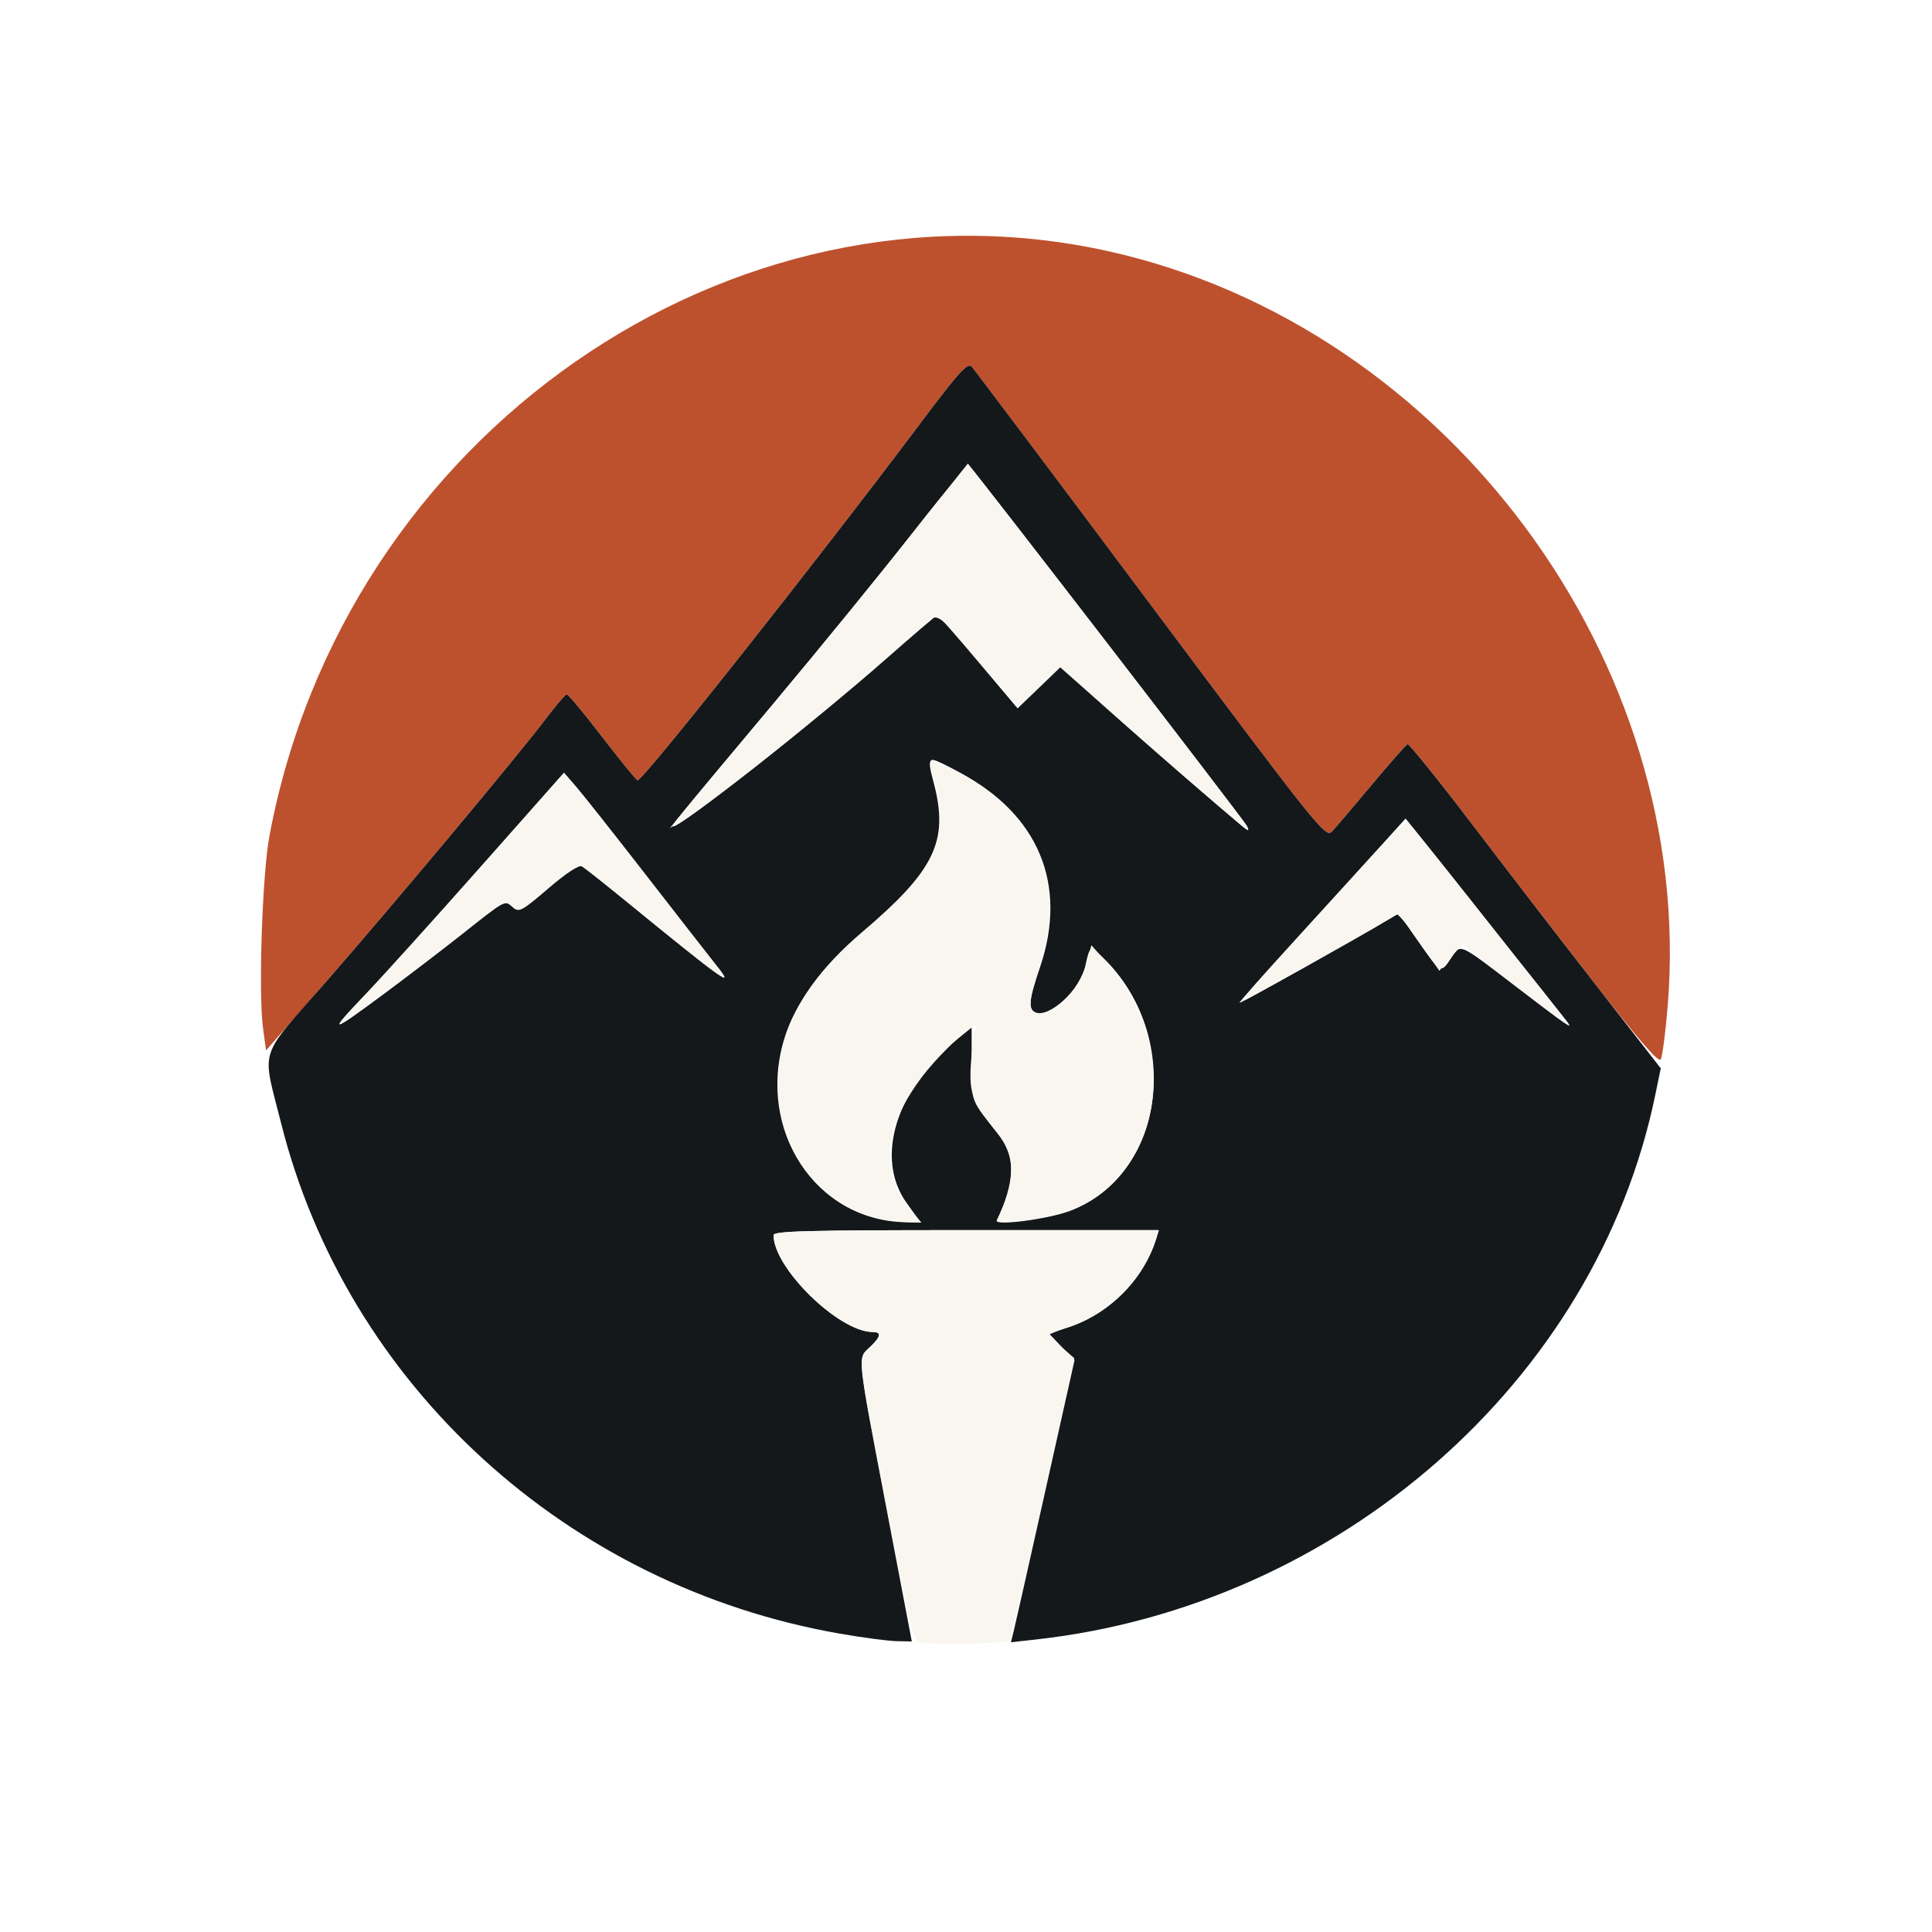
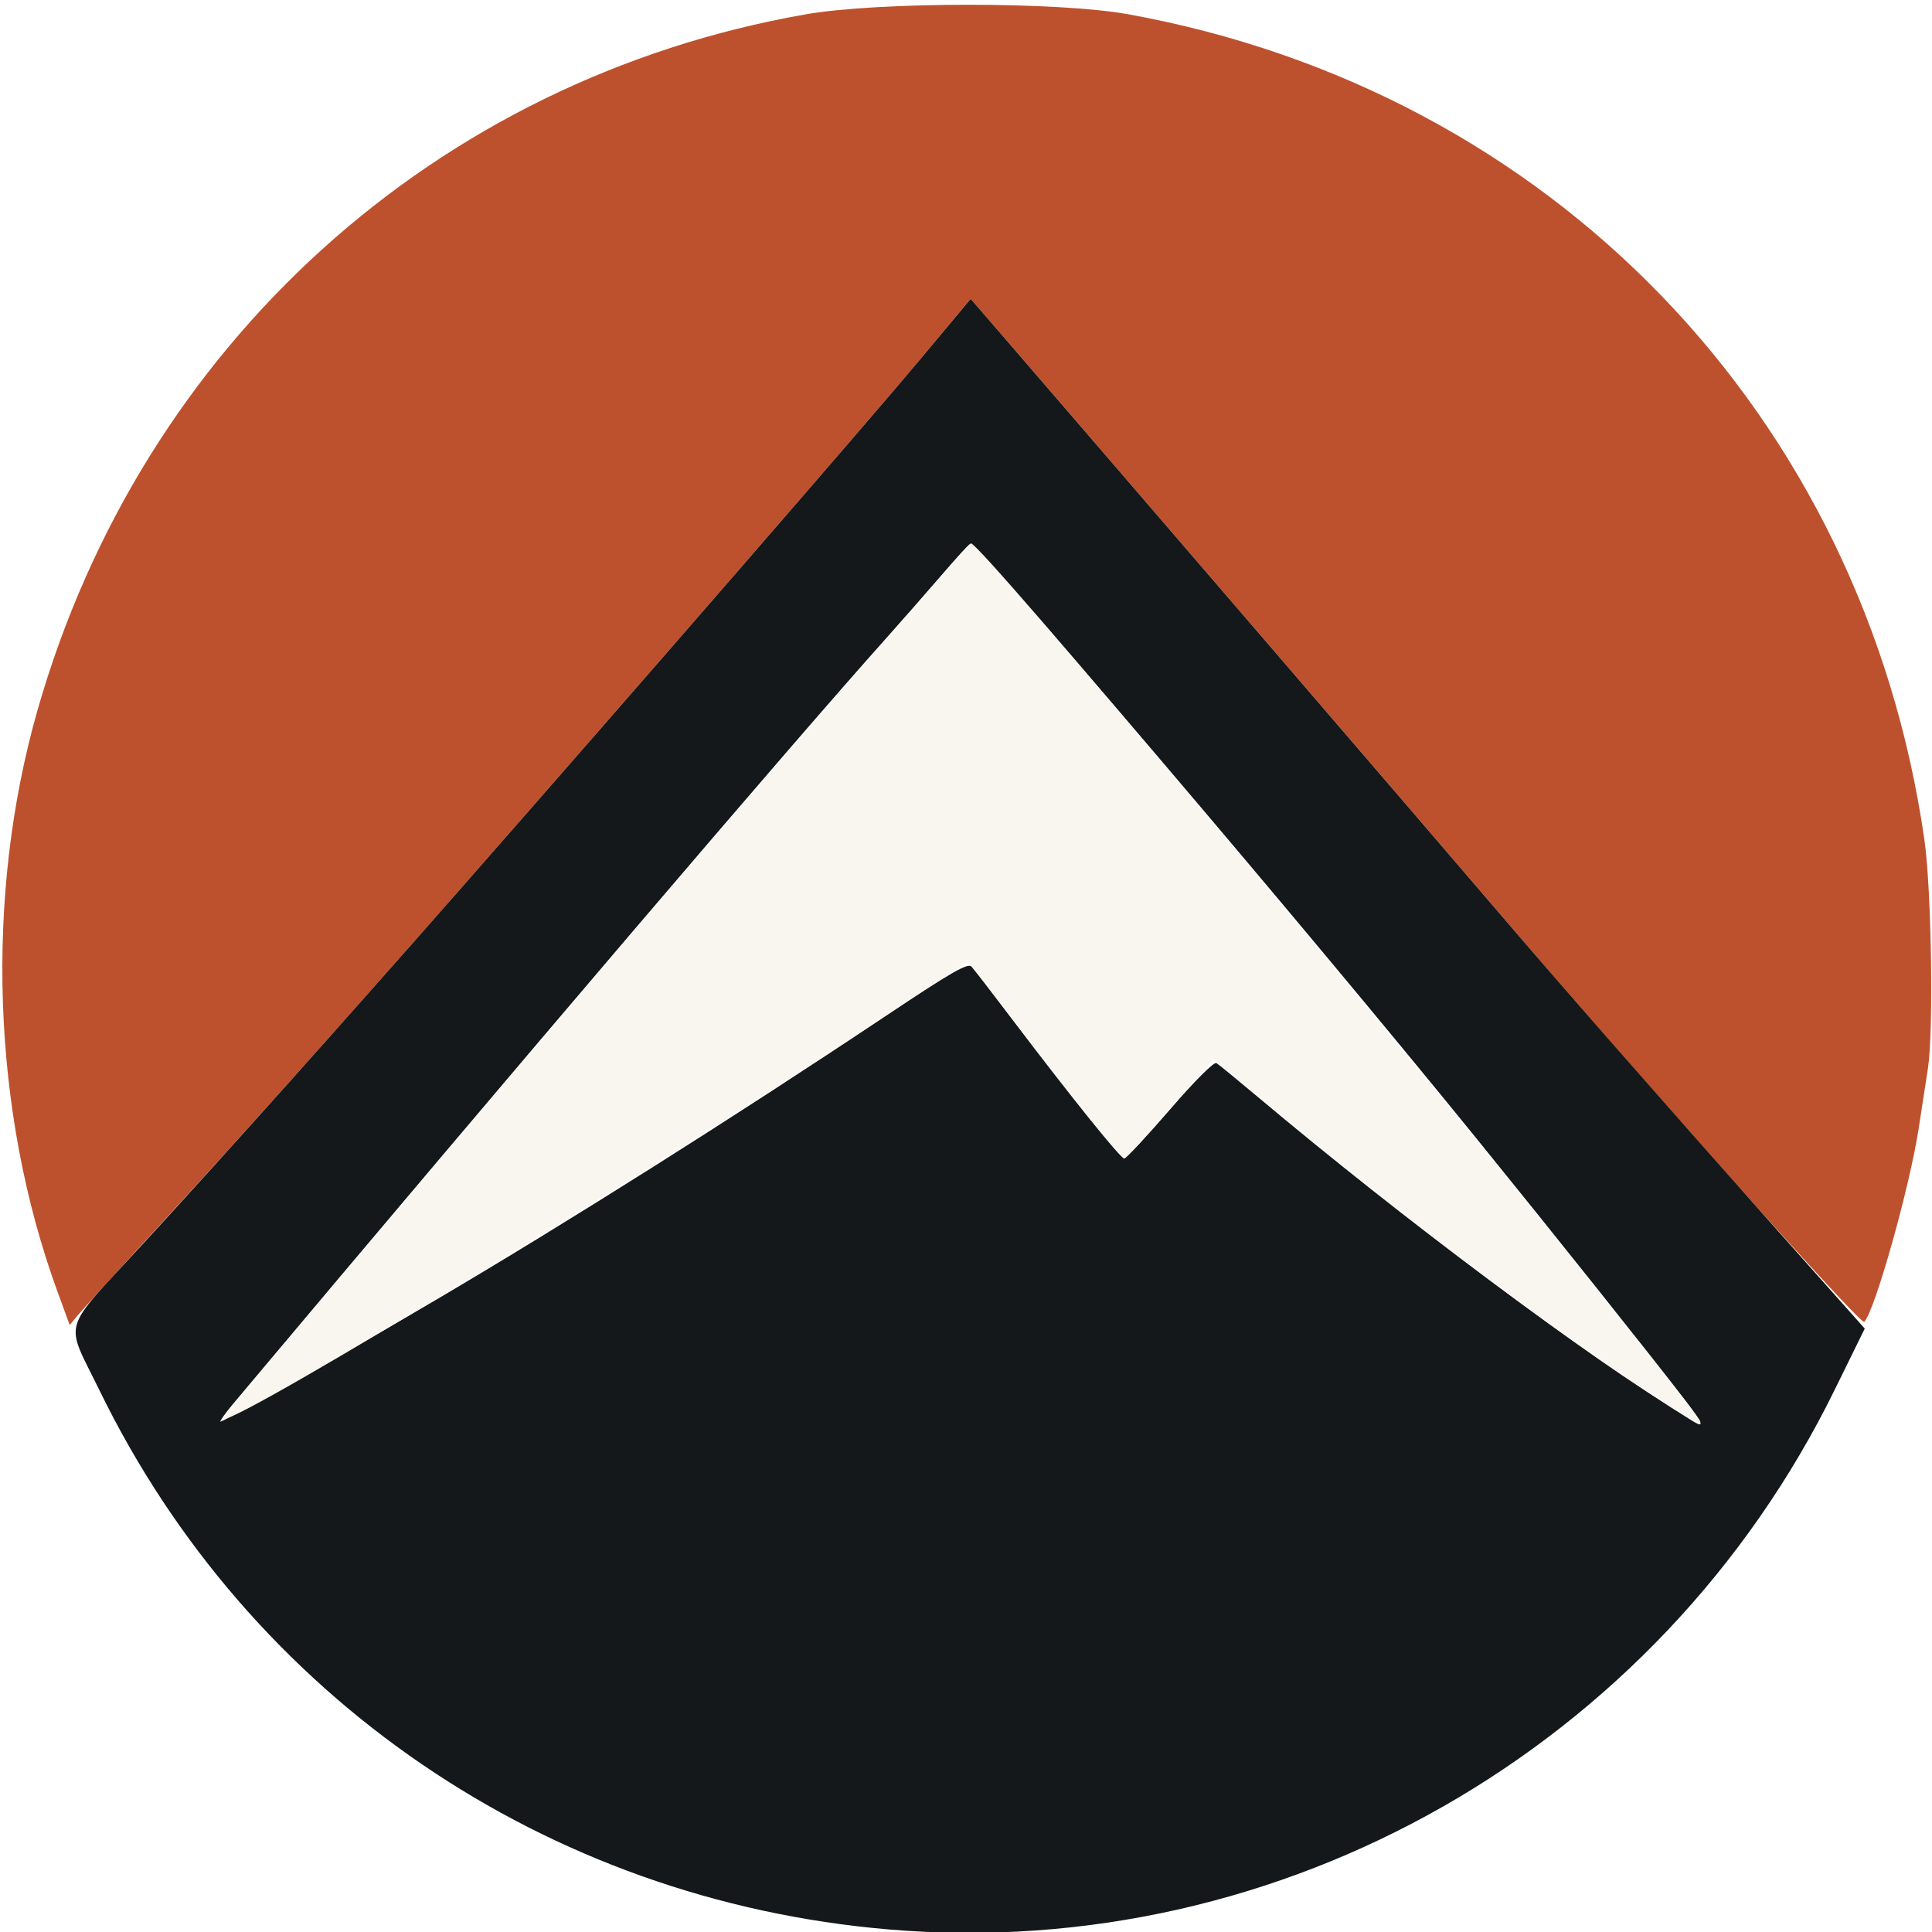
<svg xmlns="http://www.w3.org/2000/svg" viewBox="0 0 512 512" role="img" aria-label="Caltech Alpine Club">
-   <path fill="#be512d" d="M420.84 258.33C410.67 245.22 395.91 226.05 388.04 215.71C380.17 205.38 373.41 197.05 373.02 197.21C372.62 197.37 368.35 202.22 363.52 208C358.69 213.78 353.95 219.33 352.99 220.35C351.31 222.13 349.46 219.82 305 160.35C279.57 126.33 258.19 97.89 257.49 97.14C256.43 96.02 254.08 98.62 243.93 112.14C216.03 149.3 170.14 207.23 168.95 206.79C168.53 206.63 164.3 201.44 159.54 195.25C154.79 189.06 150.59 184.01 150.2 184.02C149.82 184.04 147.29 186.98 144.59 190.56C137.46 200.02 104.35 239.63 86.17 260.44L70.5 278.38L69.7 272.44C68.45 263.14 69.5 231.71 71.41 221.5C91.25 115.38 193.59 44.17 293.98 66.63C383.61 86.7 449.35 175.46 441.97 266.43C441.39 273.52 440.56 279.96 440.12 280.74C439.55 281.76 434.13 275.46 420.84 258.33Z" />
-   <path fill="#14181a" d="M222.5 432.92C150.26 420.33 91.92 367.01 74.49 297.63C69.38 277.29 68.21 280.99 86.2 260.41C104.35 239.63 137.46 200.02 144.59 190.56C147.29 186.98 149.82 184.04 150.2 184.02C150.59 184.01 154.79 189.06 159.54 195.25C164.3 201.44 168.53 206.63 168.95 206.79C170.14 207.23 216.03 149.3 243.93 112.14C254.08 98.62 256.43 96.02 257.49 97.14C258.19 97.89 279.57 126.33 305 160.35C349.46 219.82 351.31 222.13 352.99 220.35C353.95 219.33 358.69 213.78 363.52 208C368.35 202.22 372.62 197.37 373.02 197.21C373.41 197.05 380.86 206.28 389.57 217.71C398.28 229.14 413.21 248.54 422.76 260.81L440.12 283.12L438.63 290.33C422.99 365.94 354.83 425.71 274.2 434.52L267.91 435.21L268.6 432.45C268.98 430.93 272.77 414.12 277.02 395.09L284.75 360.5L281.34 356.92L277.93 353.34L282.21 352.06C293.52 348.69 303 339.36 306.44 328.25L307.13 326L256.07 326C214.05 326 205 326.24 205 327.34C205 336.05 222.28 352.94 231.25 352.99C233.67 353 233.44 354.24 230.5 357C227.21 360.09 227.02 358.25 234.83 399.25L241.64 435L237.57 434.92C235.33 434.87 228.55 433.98 222.5 432.92ZM240.29 318.83C231.7 306.89 237.46 288.41 253.87 275.23L257.5 272.31L257.5 281.92C257.5 292.21 257.13 291.22 264.42 300.45C269.25 306.56 269.18 313.03 264.17 323.41C263.42 324.95 277.6 323.12 283.52 320.91C308.91 311.41 313.65 274.23 292.1 253.59C288.91 250.54 288.79 250.61 287.61 256.06C286.27 262.27 278.17 269.77 274.39 268.32C272.4 267.55 272.65 265.07 275.63 256.27C283.03 234.41 275.25 215.73 254.1 204.62C245.51 200.11 245.53 200.1 247.48 207.57C251.48 222.95 247.77 230.64 228.4 247.09C217.84 256.05 210.72 265.82 207.84 275.29C200.49 299.51 216.12 323.33 239.75 323.9L244 324L240.29 318.83ZM101.83 263.33C108.25 258.57 117.55 251.45 122.5 247.53C134.07 238.36 133.8 238.5 135.89 240.4C137.53 241.89 138.19 241.54 145.32 235.43C150.14 231.3 153.45 229.14 154.24 229.61C154.93 230.02 160.22 234.21 166 238.93C191.91 260.09 195.05 262.32 189.95 255.94C187.99 253.5 179.59 242.72 171.28 232C162.96 221.28 154.65 210.76 152.81 208.63L149.46 204.77L126.99 230.13C114.63 244.08 100.96 259.21 96.62 263.75C86.69 274.13 87.36 274.08 101.83 263.33ZM415.31 270.75C414.8 270.06 404.96 257.67 393.44 243.21L372.5 216.92L365.5 224.65C361.65 228.9 351.69 239.83 343.37 248.94C335.05 258.05 328.34 265.62 328.47 265.76C328.67 266 360.2 248.38 367.58 243.91L370.66 242.04L375.88 249.52C381.84 258.05 381.81 258.03 384.5 254C387.17 250 386.26 249.61 401.79 261.49C415.6 272.06 417.02 273.04 415.31 270.75ZM330.37 218.75C328.94 216.37 259.97 126.85 257.49 124.17C256.49 123.08 253.56 126.28 241.88 141.17C233.98 151.25 217.38 171.6 205 186.38C178 218.63 177.7 219 178.44 219C180.68 219 215.9 191.27 234.75 174.67C242.04 168.25 248.19 163 248.41 163C248.64 163 253.52 168.56 259.25 175.36L269.67 187.72L275.33 182.28L281 176.83L293.25 187.73C309.56 202.25 330.16 220 330.69 220C330.93 220 330.78 219.44 330.37 218.75Z" />
-   <path fill="#f9f6f0" d="M243.57 435.17C241.91 434.47 240.66 429.26 234.86 398.92C226.96 357.64 227.17 359.89 230.93 356.9C233.98 354.47 234.07 353.01 231.19 352.99C222.28 352.94 205 336.02 205 327.34C205 326.24 214.02 326 255.94 326L306.88 326L305.32 330.58C302.19 339.75 293.91 347.65 283.28 351.59C280.65 352.56 278.34 353.47 278.14 353.62C277.95 353.76 279.35 355.24 281.25 356.92L284.71 359.95L276.41 397.09C271.85 417.51 267.89 434.45 267.61 434.73C266.7 435.63 245.56 436.02 243.57 435.17ZM233.34 322.96C211.14 318.57 199.51 292.06 210.1 270C214.59 260.67 219.16 255.13 230.16 245.71C247.88 230.53 251.7 222.06 247.65 207C245.82 200.23 245.72 200.32 251.74 203.37C274.53 214.92 282.7 232.7 275.62 255.38C272.59 265.1 272.39 267.55 274.56 268.39C278.69 269.97 285.95 262.75 288.02 255L289.23 250.5L293.66 255.5C313.87 278.27 307.76 312.71 282 321.3C276.57 323.11 263.57 324.63 264.18 323.38C268.88 313.75 269.2 306.23 265.14 301.21C257.6 291.9 256.81 289.96 257.29 282C257.54 277.88 258.12 273.6 258.57 272.5C259.98 269.09 249.52 278.54 244.4 285.31C233.97 299.11 232.99 310.74 241.44 320.75L244.18 324L240.84 323.89C239 323.83 235.63 323.41 233.34 322.96ZM98.63 261.72C103.51 256.61 116.94 241.72 128.48 228.64L149.46 204.84L151.65 207.38C153.76 209.83 171.15 231.94 185.54 250.46C194.38 261.84 194.25 261.77 167.33 239.77C160.08 233.84 153.78 229.01 153.33 229.03C152.87 229.05 149.14 231.96 145.03 235.49C138.37 241.21 137.38 241.75 135.95 240.45C133.65 238.37 133.57 238.41 125.67 244.84C116.26 252.51 91.37 271 90.47 271C90.08 271 93.75 266.82 98.63 261.72ZM404.99 263.83C399.77 259.88 393.72 255.19 391.54 253.41L387.57 250.16L384.5 253.71L381.43 257.26L376.15 249.62C373.24 245.41 370.55 242.15 370.18 242.37C364.61 245.62 333.01 263.46 330.7 264.65C328.5 265.79 330.98 262.59 339.05 253.89C345.36 247.07 355.44 235.98 361.45 229.23C367.45 222.49 372.67 217.31 373.04 217.73C378.48 223.95 415.43 271 414.86 271C414.66 271 410.22 267.77 404.99 263.83ZM324.98 215.29C321.97 212.69 310.81 202.95 300.18 193.64L280.87 176.7L275.65 181.85C272.78 184.68 270.17 187 269.85 187C269.52 187 264.68 181.6 259.08 175C247.46 161.29 248.75 161.97 243.37 166.79C219.53 188.19 193.09 209.55 180.5 217.58L177.5 219.49L180 216.48C181.38 214.82 190.63 203.79 200.58 191.98C210.52 180.17 225.97 161.28 234.91 150C243.85 138.72 252.37 128 253.83 126.17L256.5 122.84L291.07 167.67C337.41 227.77 334.1 223.12 324.98 215.29Z" />
+   <path fill="#be512d" d="M15.24 342.32C-2.18 294.68 -4.14 237.48 9.94 188.2C37.6 91.42 115.33 21.01 213.5 3.8C232.72 0.43 280.41 0.42 298.94 3.77C411.01 24.05 493.74 109.8 509.98 222.49C511.86 235.54 512.45 273.15 510.93 283.08C510.47 286.06 509.37 293.23 508.48 299C506.08 314.64 496.89 347.31 494.05 350.31C493.13 351.28 436.56 287.9 396.48 241C381.2 223.12 292.74 120.29 269.89 93.85L257.24 79.2L243.75 95.35C231 110.62 171.6 179.07 125.52 231.59C93.38 268.23 65.66 299.25 43.05 323.88C31.75 336.19 21.59 347.37 20.49 348.71L18.47 351.15L15.24 342.32Z" />
+   <path fill="#14181a" d="M235.5 511.32C144.76 503.62 66.05 449.86 26.39 368.5C17.1 349.45 15.91 353.58 37.45 330.11C60.82 304.64 90.49 271.47 122 235.59C168.69 182.42 230.32 111.42 243.75 95.35L257.24 79.2L269.89 93.85C292.74 120.29 381.2 223.12 396.48 241C414.17 261.7 438.61 289.59 470.8 325.79L494.18 352.09L486.2 368.33C439.61 463.21 339.74 520.18 235.5 511.32ZM446.38 370.81C437.89 359.73 411.2 326.26 391.11 301.5C343.4 242.71 258.82 143.48 257.03 144.21C256.64 144.37 253.23 148.1 249.46 152.5C245.68 156.9 239.16 164.32 234.98 169C209.77 197.14 137.37 282.02 61.84 371.96C59.78 374.42 58.24 376.57 58.41 376.74C58.75 377.09 93.93 357.22 116 344.2C150.54 323.83 194.6 296.02 233.89 269.79C252.1 257.63 256.5 255.09 257.48 256.17C258.14 256.9 263.11 263.35 268.53 270.5C284.36 291.37 296.95 307 297.93 307C298.43 307 303.89 301.16 310.06 294.02C316.63 286.42 321.72 281.33 322.37 281.73C322.98 282.1 327.75 286.01 332.99 290.41C372.42 323.56 419.35 358.57 448.5 376.55C451.87 378.63 451.41 377.38 446.38 370.81Z" />
+   <path fill="#f9f6f0" d="M439.32 370.62C415.86 355.92 369.53 320.89 333.81 290.83C327.38 285.43 321.91 281 321.66 281C321.4 281 316.14 286.85 309.96 294C303.79 301.15 298.38 307 297.94 307C297.06 307 280.33 286.08 266.16 267.25C261.09 260.51 256.72 255 256.45 255C256.18 255 246.64 261.22 235.23 268.83C177.31 307.46 64.89 376 59.46 376C58.6 376 60.53 373.63 86.33 343.01C153.14 263.74 191.47 218.93 236.48 167.47C244.19 158.66 251.95 149.77 253.72 147.72C255.49 145.68 257.12 144 257.34 144C259.89 144 366.46 270.76 414.98 331.5C451.76 377.54 451.34 377 450.33 376.99C449.88 376.99 444.92 374.12 439.32 370.62Z" />
</svg>
